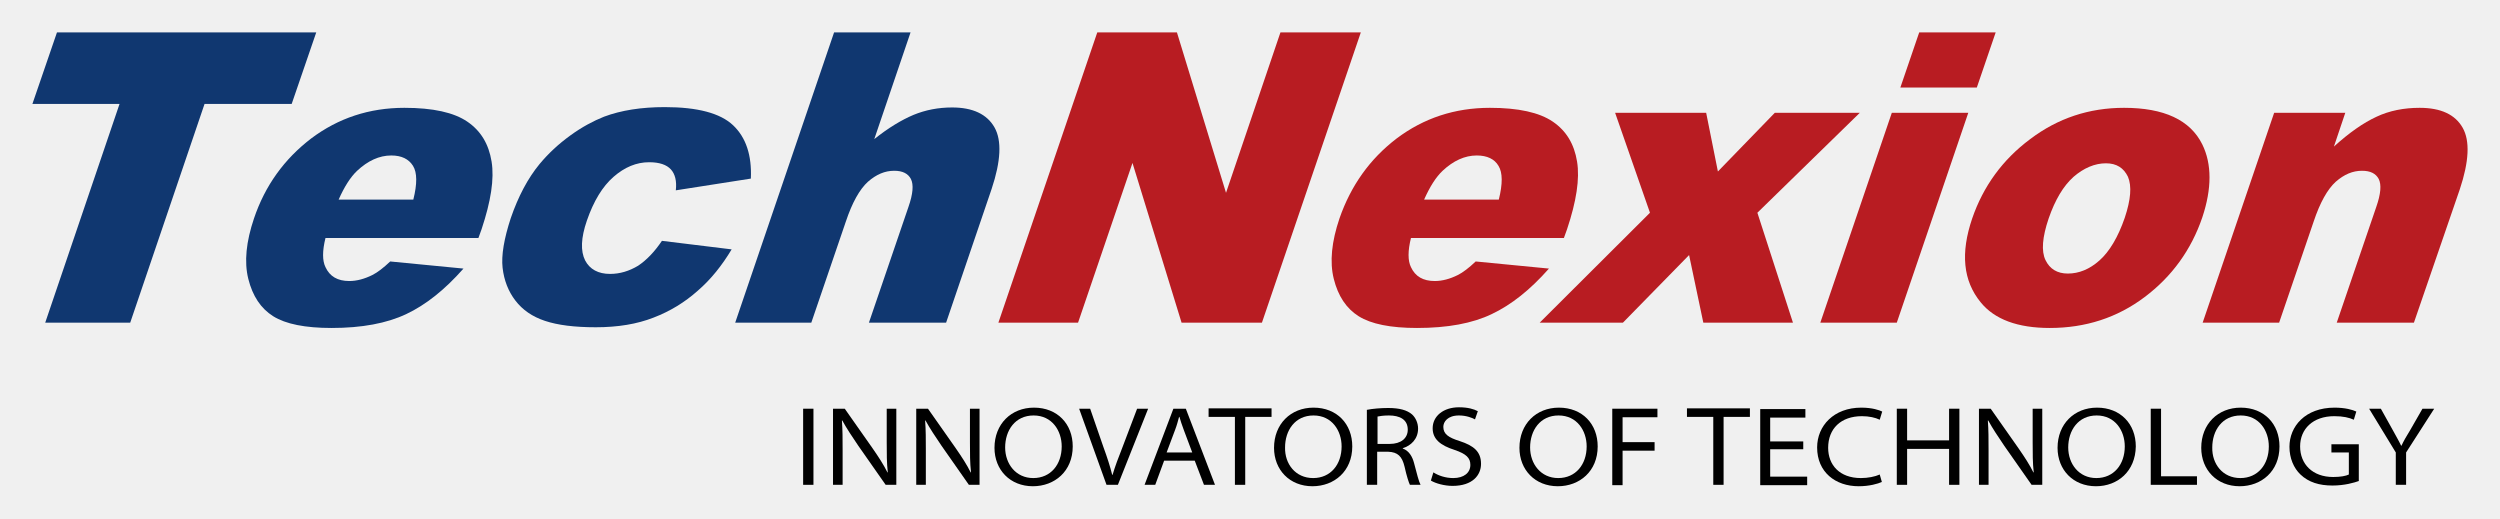
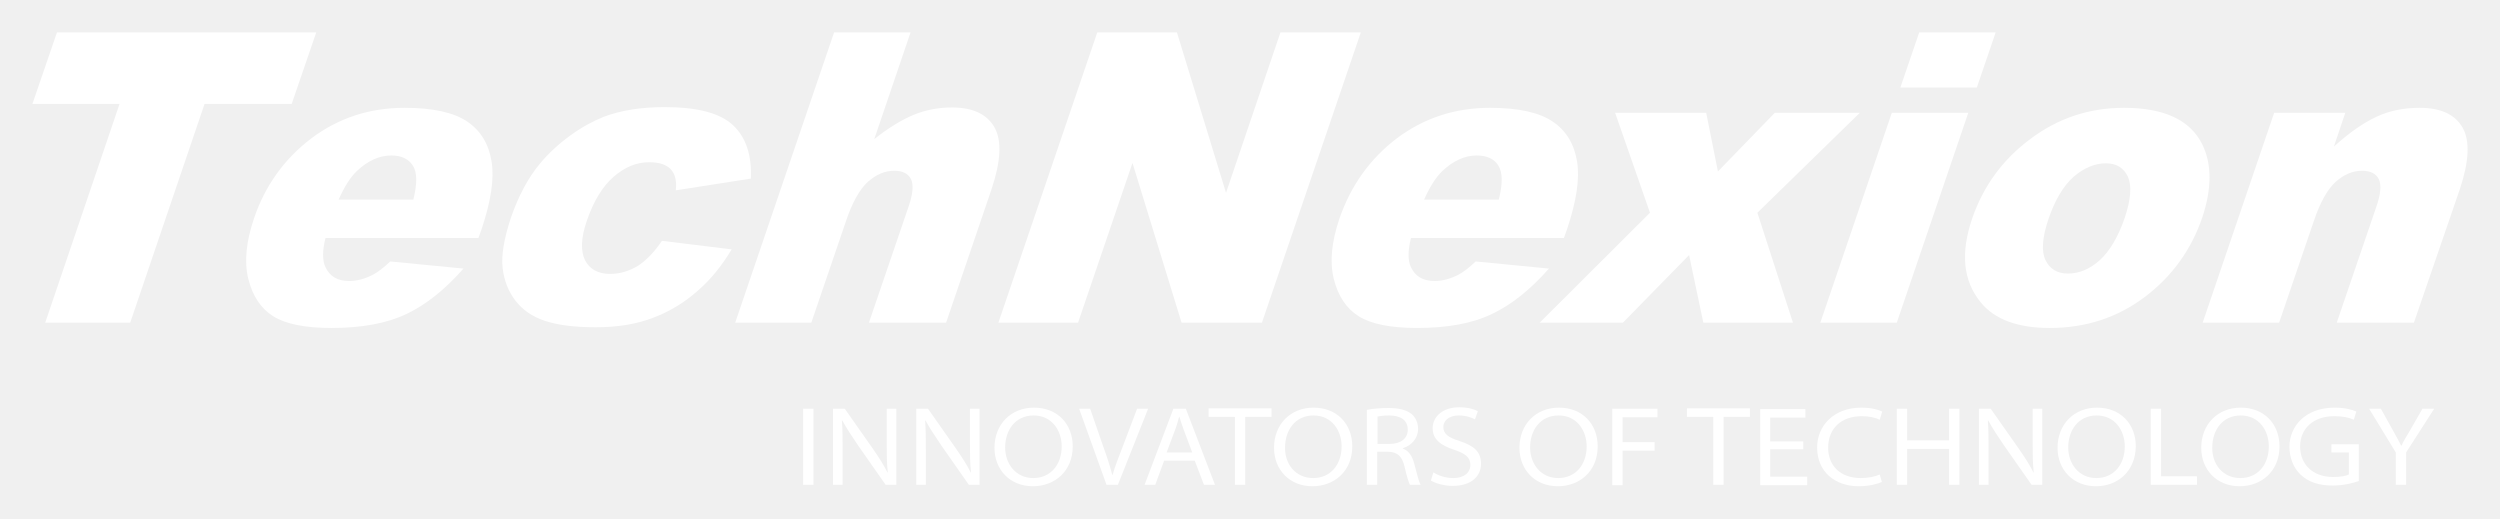
<svg xmlns="http://www.w3.org/2000/svg" width="192.806" height="40" viewBox="0 0 192.806 40" id="svg4407" version="1.1">
  <defs id="defs4409" />
  <g id="layer1" transform="translate(-28.597,-1007.362)">
-     <g id="g5023" transform="matrix(0.5485897,0,0,0.5485897,67.00624,508.0409)">
-       <path class="st0" d="m -62.007,914.748 36.45,0 -3.45,10.05 -12.25,0 -10.45,30.75 -11.95,0 10.45,-30.75 -12.25,0 3.45,-10.05 z" id="path15" style="fill:#103770" />
-       <path class="st0" d="m -2.757,943.648 -21.5,0 c -0.45,1.8 -0.45,3.2 0,4.1 0.6,1.3 1.7,1.95 3.35,1.95 1.05,0 2.15,-0.3 3.25,-0.85 0.7,-0.35 1.55,-1 2.5,-1.9 l 10.3,1 c -2.65,3 -5.3,5.1 -8.05,6.4 -2.75,1.3 -6.25,1.95 -10.5,1.95 -3.7,0 -6.45,-0.55 -8.2,-1.65 -1.75,-1.1 -2.9,-2.85 -3.5,-5.25 -0.6,-2.4 -0.3,-5.25 0.8,-8.5 1.55,-4.6 4.25,-8.35 8.05,-11.25 3.8,-2.85 8.15,-4.3 13.1,-4.3 4,0 6.95,0.65 8.85,1.95 1.9,1.3 3,3.15 3.4,5.6 0.4,2.45 -0.1,5.6 -1.4,9.5 l -0.45,1.25 z m -9.15,-5.4 c 0.55,-2.2 0.55,-3.8 -0.05,-4.75 -0.6,-0.95 -1.6,-1.45 -3.05,-1.45 -1.7,0 -3.3,0.75 -4.8,2.15 -0.95,0.9 -1.8,2.25 -2.6,4.05 l 10.5,0 z" id="path19" style="fill:#103770" />
-       <path class="st0" d="m 23.043,944.048 9.8,1.2 c -1.35,2.25 -2.9,4.2 -4.75,5.8 -1.85,1.65 -3.9,2.9 -6.25,3.8 -2.3,0.9 -5,1.35 -8.1,1.35 -3,0 -5.35,-0.3 -7.15,-0.9 -1.8,-0.6 -3.15,-1.55 -4.15,-2.85 -1,-1.3 -1.6,-2.85 -1.8,-4.6 -0.2,-1.75 0.2,-4.1 1.15,-7 1.05,-3.05 2.4,-5.6 4.05,-7.6 1.25,-1.5 2.65,-2.8 4.3,-4 1.65,-1.2 3.25,-2.05 4.75,-2.65 2.4,-0.9 5.25,-1.35 8.55,-1.35 4.6,0 7.8,0.85 9.6,2.55 1.8,1.7 2.65,4.2 2.5,7.5 l -10.55,1.65 c 0.15,-1.3 -0.1,-2.3 -0.7,-2.95 -0.6,-0.65 -1.6,-1 -3.05,-1 -1.8,0 -3.45,0.7 -5,2.05 -1.55,1.35 -2.8,3.4 -3.75,6.15 -0.85,2.45 -0.9,4.3 -0.25,5.6 0.65,1.25 1.85,1.9 3.5,1.9 1.4,0 2.7,-0.4 3.95,-1.15 1.2,-0.8 2.3,-1.95 3.35,-3.5 z" id="path23" style="fill:#103770" />
-       <path class="st0" d="m 47.243,914.748 10.75,0 -5.1,15 c 2,-1.6 3.85,-2.7 5.5,-3.4 1.7,-0.7 3.5,-1.05 5.45,-1.05 2.9,0 4.9,0.95 5.95,2.8 1.05,1.85 0.9,4.75 -0.4,8.65 l -6.4,18.8 -10.85,0 5.55,-16.25 c 0.65,-1.85 0.75,-3.15 0.35,-3.95 -0.4,-0.75 -1.15,-1.15 -2.35,-1.15 -1.3,0 -2.5,0.5 -3.7,1.55 -1.15,1.05 -2.2,2.9 -3.1,5.6 l -4.85,14.2 -10.7,0 13.9,-40.8 z" id="path27" style="fill:#103770" />
-       <path class="st1" d="m 84.243,914.748 11.2,0 6.9,22.55 7.65,-22.55 11.3,0 -13.9,40.8 -11.3,0 -6.9,-22.45 -7.65,22.45 -11.2,0 13.9,-40.8 z" id="path31" style="fill:#b81c22" />
-       <path class="st1" d="m 149.843,943.648 -21.5,0 c -0.45,1.8 -0.45,3.2 0,4.1 0.6,1.3 1.7,1.95 3.35,1.95 1.05,0 2.15,-0.3 3.25,-0.85 0.7,-0.35 1.55,-1 2.5,-1.9 l 10.3,1 c -2.65,3 -5.3,5.1 -8.05,6.4 -2.7,1.3 -6.2,1.95 -10.5,1.95 -3.7,0 -6.45,-0.55 -8.2,-1.65 -1.75,-1.1 -2.9,-2.85 -3.5,-5.25 -0.6,-2.4 -0.3,-5.25 0.8,-8.5 1.6,-4.6 4.25,-8.35 8.05,-11.25 3.8,-2.85 8.15,-4.3 13.1,-4.3 4,0 6.95,0.65 8.85,1.95 1.9,1.3 3,3.15 3.4,5.6 0.4,2.45 -0.1,5.6 -1.4,9.5 l -0.45,1.25 z m -9.15,-5.4 c 0.55,-2.2 0.55,-3.8 -0.05,-4.75 -0.55,-0.95 -1.6,-1.45 -3.05,-1.45 -1.7,0 -3.3,0.75 -4.8,2.15 -0.95,0.9 -1.8,2.25 -2.6,4.05 l 10.5,0 z" id="path35" style="fill:#b81c22" />
-       <path class="st1" d="m 157.043,926.048 12.8,0 1.65,8.25 8,-8.25 11.95,0 -14.4,14.05 5,15.45 -12.6,0 -2,-9.5 -9.3,9.5 -11.7,0 15.5,-15.45 -4.9,-14.05 z" id="path39" style="fill:#b81c22" />
-       <path class="st1" d="m 195.943,926.048 10.75,0 -10.05,29.5 -10.75,0 10.05,-29.5 z m 3.85,-11.3 10.75,0 -2.65,7.75 -10.75,0 2.65,-7.75 z" id="path43" style="fill:#b81c22" />
-       <path class="st1" d="m 207.243,940.898 c 1.55,-4.5 4.25,-8.25 8.15,-11.15 3.9,-2.95 8.3,-4.4 13.2,-4.4 5.6,0 9.3,1.7 11,5.15 1.35,2.75 1.35,6.2 0,10.25 -1.55,4.55 -4.25,8.3 -8.1,11.2 -3.85,2.9 -8.3,4.35 -13.35,4.35 -4.5,0 -7.75,-1.2 -9.7,-3.6 -2.5,-3.05 -2.85,-6.95 -1.2,-11.8 z m 10.75,0 c -0.9,2.65 -1.05,4.6 -0.45,5.85 0.6,1.25 1.65,1.9 3.15,1.9 1.55,0 3.05,-0.6 4.45,-1.85 1.4,-1.25 2.6,-3.25 3.55,-6 0.85,-2.55 1,-4.45 0.45,-5.75 -0.6,-1.25 -1.6,-1.9 -3.1,-1.9 -1.55,0 -3.1,0.65 -4.55,1.9 -1.45,1.3 -2.6,3.25 -3.5,5.85 z" id="path47" style="fill:#b81c22" />
-       <path class="st1" d="m 249.693,926.048 10,0 -1.6,4.75 c 2.15,-1.95 4.15,-3.35 6,-4.2 1.8,-0.85 3.85,-1.25 6.05,-1.25 3,0 5,0.95 6.05,2.8 1.05,1.85 0.9,4.75 -0.4,8.65 l -6.45,18.75 -10.85,0 5.55,-16.25 c 0.65,-1.85 0.75,-3.15 0.35,-3.95 -0.4,-0.75 -1.15,-1.15 -2.35,-1.15 -1.3,0 -2.5,0.5 -3.7,1.55 -1.15,1.05 -2.2,2.9 -3.1,5.6 l -4.85,14.2 -10.75,0 10.05,-29.5 z" id="path51" style="fill:#b81c22" />
-       <path id="path55" d="m 44.343,967.648 0,10.7 -1.45,0 0,-10.7 1.45,0 z" />
-       <path id="path57" d="m 47.093,978.348 0,-10.7 1.65,0 3.9,5.55 c 0.9,1.3 1.55,2.3 2.1,3.4 l 0.05,0 c -0.15,-1.35 -0.15,-2.6 -0.15,-4.25 l 0,-4.7 1.35,0 0,10.7 -1.5,0 -3.85,-5.5 c -0.85,-1.25 -1.65,-2.45 -2.25,-3.55 l -0.05,0 c 0.1,1.35 0.1,2.6 0.1,4.2 l 0,4.85 -1.35,0 z" />
-       <path id="path59" d="m 58.793,978.348 0,-10.7 1.65,0 3.9,5.55 c 0.9,1.3 1.55,2.3 2.1,3.4 l 0.05,0 c -0.15,-1.35 -0.15,-2.6 -0.15,-4.25 l 0,-4.7 1.35,0 0,10.7 -1.5,0 -3.85,-5.5 c -0.85,-1.25 -1.65,-2.45 -2.25,-3.55 l -0.05,0 c 0.1,1.35 0.1,2.6 0.1,4.2 l 0,4.85 -1.35,0 z" />
-       <path id="path61" d="m 75.193,978.548 c -3.2,0 -5.4,-2.3 -5.4,-5.4 0,-3.35 2.35,-5.65 5.55,-5.65 3.3,0 5.45,2.3 5.45,5.45 0,3.5 -2.55,5.6 -5.6,5.6 l 0,0 z m 0.05,-1.15 c 2.45,0 4,-1.9 4,-4.45 0,-2.2 -1.35,-4.35 -3.95,-4.35 -2.6,0 -4,2.1 -4,4.5 0,2.3 1.5,4.3 3.95,4.3 l 0,0 z" />
-       <path id="path63" d="m 85.543,978.348 -3.85,-10.7 1.55,0 1.85,5.35 c 0.55,1.5 0.95,2.75 1.25,3.95 l 0.05,0 c 0.35,-1.2 0.85,-2.5 1.4,-3.9 l 2.05,-5.4 1.55,0 -4.25,10.7 -1.6,0 z" />
-       <path id="path65" d="m 93.643,974.948 -1.25,3.4 -1.5,0 4.05,-10.7 1.75,0 4.1,10.7 -1.55,0 -1.3,-3.4 -4.3,0 z m 3.95,-1.15 -1.2,-3.2 c -0.25,-0.7 -0.45,-1.25 -0.6,-1.8 l -0.05,0 c -0.15,0.55 -0.3,1.15 -0.55,1.8 l -1.2,3.2 3.6,0 z" />
-       <path id="path67" d="m 103.593,968.798 -3.7,0 0,-1.2 8.85,0 0,1.2 -3.7,0 0,9.55 -1.45,0 0,-9.55 z" />
-       <path id="path69" d="m 114.493,978.548 c -3.2,0 -5.4,-2.3 -5.4,-5.4 0,-3.35 2.35,-5.65 5.55,-5.65 3.3,0 5.45,2.3 5.45,5.45 0,3.5 -2.55,5.6 -5.6,5.6 l 0,0 z m 0.1,-1.15 c 2.45,0 4,-1.9 4,-4.45 0,-2.2 -1.35,-4.35 -3.95,-4.35 -2.6,0 -4,2.1 -4,4.5 -0.05,2.3 1.45,4.3 3.95,4.3 l 0,0 z" />
-       <path id="path71" d="m 122.193,967.798 c 0.75,-0.15 1.9,-0.25 2.95,-0.25 1.6,0 2.65,0.3 3.35,0.9 0.5,0.45 0.85,1.2 0.85,2 0,1.45 -1,2.4 -2.15,2.75 l 0,0.05 c 0.85,0.3 1.35,1.1 1.6,2.1 0.4,1.5 0.65,2.55 0.9,3 l -1.5,0 c -0.15,-0.3 -0.45,-1.2 -0.75,-2.55 -0.35,-1.45 -0.95,-2.05 -2.3,-2.1 l -1.55,0 0,4.65 -1.45,0 0,-10.55 z m 1.45,4.8 1.7,0 c 1.6,0 2.55,-0.8 2.55,-2 0,-1.45 -1.15,-2 -2.65,-2 -0.8,0 -1.35,0.1 -1.6,0.15 l 0,3.85 z" />
-       <path id="path73" d="m 131.493,976.598 c 0.7,0.45 1.7,0.8 2.8,0.8 1.5,0 2.4,-0.75 2.4,-1.85 0,-1 -0.6,-1.55 -2.2,-2.1 -2.05,-0.65 -3.1,-1.55 -3.1,-3.05 0,-1.7 1.5,-2.95 3.7,-2.95 1.25,0 2.1,0.25 2.65,0.55 l -0.4,1.15 c -0.35,-0.2 -1.2,-0.55 -2.25,-0.55 -1.6,0 -2.2,0.9 -2.2,1.6 0,1 0.7,1.5 2.3,2 2,0.65 3,1.5 3,3.2 0,1.6 -1.2,3.1 -4,3.1 -1.15,0 -2.4,-0.35 -3.05,-0.75 l 0.35,-1.15 z" />
-       <path id="path75" d="m 148.993,978.548 c -3.2,0 -5.4,-2.3 -5.4,-5.4 0,-3.35 2.35,-5.65 5.55,-5.65 3.3,0 5.45,2.3 5.45,5.45 0,3.5 -2.55,5.6 -5.6,5.6 l 0,0 z m 0.05,-1.15 c 2.45,0 4,-1.9 4,-4.45 0,-2.2 -1.35,-4.35 -3.95,-4.35 -2.6,0 -4,2.1 -4,4.5 0,2.3 1.5,4.3 3.95,4.3 l 0,0 z" />
-       <path id="path77" d="m 156.693,967.648 6.3,0 0,1.2 -4.9,0 0,3.5 4.5,0 0,1.2 -4.5,0 0,4.85 -1.45,0 0,-10.75 z" />
-       <path id="path79" d="m 170.843,968.798 -3.7,0 0,-1.2 8.85,0 0,1.2 -3.7,0 0,9.55 -1.45,0 0,-9.55 z" />
-       <path id="path81" d="m 183.493,973.348 -4.65,0 0,3.85 5.2,0 0,1.2 -6.6,0 0,-10.7 6.35,0 0,1.2 -4.95,0 0,3.35 4.65,0 0,1.1 z" />
-       <path id="path83" d="m 194.543,977.948 c -0.55,0.25 -1.75,0.6 -3.25,0.6 -3.3,0 -5.85,-2 -5.85,-5.45 0,-3.05 2.35,-5.6 6.2,-5.6 1.55,0 2.55,0.35 2.95,0.55 l -0.35,1.15 c -0.6,-0.3 -1.5,-0.5 -2.5,-0.5 -2.95,0 -4.75,1.75 -4.75,4.45 0,2.4 1.6,4.25 4.6,4.25 1,0 2,-0.2 2.65,-0.5 l 0.3,1.05 z" />
-       <path id="path85" d="m 198.093,967.648 0,4.45 5.9,0 0,-4.45 1.45,0 0,10.7 -1.45,0 0,-5.05 -5.9,0 0,5.05 -1.45,0 0,-10.7 1.45,0 z" />
-       <path id="path87" d="m 208.193,978.348 0,-10.7 1.65,0 3.9,5.55 c 0.9,1.3 1.55,2.3 2.1,3.4 l 0.05,0 c -0.15,-1.35 -0.15,-2.6 -0.15,-4.25 l 0,-4.7 1.35,0 0,10.7 -1.5,0 -3.85,-5.5 c -0.85,-1.25 -1.65,-2.45 -2.25,-3.55 l -0.05,0 c 0.1,1.35 0.1,2.6 0.1,4.2 l 0,4.85 -1.35,0 z" />
-       <path id="path89" d="m 224.643,978.548 c -3.2,0 -5.4,-2.3 -5.4,-5.4 0,-3.35 2.35,-5.65 5.55,-5.65 3.3,0 5.45,2.3 5.45,5.45 -0.05,3.5 -2.55,5.6 -5.6,5.6 l 0,0 z m 0.05,-1.15 c 2.45,0 4,-1.9 4,-4.45 0,-2.2 -1.35,-4.35 -3.95,-4.35 -2.6,0 -4,2.1 -4,4.5 0,2.3 1.5,4.3 3.95,4.3 l 0,0 z" />
-       <path id="path91" d="m 232.343,967.648 1.45,0 0,9.5 5.05,0 0,1.2 -6.5,0 0,-10.7 z" />
-       <path id="path93" d="m 244.843,978.548 c -3.2,0 -5.4,-2.3 -5.4,-5.4 0,-3.35 2.35,-5.65 5.55,-5.65 3.3,0 5.45,2.3 5.45,5.45 0,3.5 -2.55,5.6 -5.6,5.6 l 0,0 z m 0.1,-1.15 c 2.45,0 4,-1.9 4,-4.45 0,-2.2 -1.35,-4.35 -3.95,-4.35 -2.6,0 -4,2.1 -4,4.5 -0.05,2.3 1.45,4.3 3.95,4.3 l 0,0 z" />
-       <path id="path95" d="m 261.643,977.798 c -0.7,0.25 -2.05,0.65 -3.75,0.65 -1.85,0 -3.35,-0.45 -4.5,-1.55 -0.95,-0.9 -1.55,-2.3 -1.55,-3.9 0,-2.85 2.2,-5.5 6.35,-5.5 1.45,0 2.55,0.3 3.05,0.55 l -0.35,1.15 c -0.65,-0.3 -1.5,-0.5 -2.75,-0.5 -3,0 -4.8,1.8 -4.8,4.25 0,2.5 1.75,4.3 4.65,4.3 1.05,0 1.8,-0.15 2.2,-0.35 l 0,-3.1 -2.45,0 0,-1.15 3.85,0 0,5.15 z" />
-       <path id="path97" d="m 266.793,978.348 0,-4.55 -3.75,-6.15 1.65,0 1.7,3.05 c 0.45,0.85 0.8,1.4 1.15,2.15 l 0.05,0 c 0.3,-0.65 0.7,-1.35 1.2,-2.15 l 1.75,-3.05 1.65,0 -3.95,6.15 0,4.55 -1.45,0 z" />
+     <g id="g5023" transform="matrix(0.5485897,0,0,0.5485897,67.00624,508.0409)" style="fill:#ffffff;fill-opacity:1">
+       <path class="st0" d="m -62.007,914.748 36.45,0 -3.45,10.05 -12.25,0 -10.45,30.75 -11.95,0 10.45,-30.75 -12.25,0 3.45,-10.05 z" id="path15" style="fill:#ffffff;fill-opacity:1" />
+       <path class="st0" d="m -2.757,943.648 -21.5,0 c -0.45,1.8 -0.45,3.2 0,4.1 0.6,1.3 1.7,1.95 3.35,1.95 1.05,0 2.15,-0.3 3.25,-0.85 0.7,-0.35 1.55,-1 2.5,-1.9 l 10.3,1 c -2.65,3 -5.3,5.1 -8.05,6.4 -2.75,1.3 -6.25,1.95 -10.5,1.95 -3.7,0 -6.45,-0.55 -8.2,-1.65 -1.75,-1.1 -2.9,-2.85 -3.5,-5.25 -0.6,-2.4 -0.3,-5.25 0.8,-8.5 1.55,-4.6 4.25,-8.35 8.05,-11.25 3.8,-2.85 8.15,-4.3 13.1,-4.3 4,0 6.95,0.65 8.85,1.95 1.9,1.3 3,3.15 3.4,5.6 0.4,2.45 -0.1,5.6 -1.4,9.5 l -0.45,1.25 z m -9.15,-5.4 c 0.55,-2.2 0.55,-3.8 -0.05,-4.75 -0.6,-0.95 -1.6,-1.45 -3.05,-1.45 -1.7,0 -3.3,0.75 -4.8,2.15 -0.95,0.9 -1.8,2.25 -2.6,4.05 l 10.5,0 z" id="path19" style="fill:#ffffff;fill-opacity:1" />
+       <path class="st0" d="m 23.043,944.048 9.8,1.2 c -1.35,2.25 -2.9,4.2 -4.75,5.8 -1.85,1.65 -3.9,2.9 -6.25,3.8 -2.3,0.9 -5,1.35 -8.1,1.35 -3,0 -5.35,-0.3 -7.15,-0.9 -1.8,-0.6 -3.15,-1.55 -4.15,-2.85 -1,-1.3 -1.6,-2.85 -1.8,-4.6 -0.2,-1.75 0.2,-4.1 1.15,-7 1.05,-3.05 2.4,-5.6 4.05,-7.6 1.25,-1.5 2.65,-2.8 4.3,-4 1.65,-1.2 3.25,-2.05 4.75,-2.65 2.4,-0.9 5.25,-1.35 8.55,-1.35 4.6,0 7.8,0.85 9.6,2.55 1.8,1.7 2.65,4.2 2.5,7.5 l -10.55,1.65 c 0.15,-1.3 -0.1,-2.3 -0.7,-2.95 -0.6,-0.65 -1.6,-1 -3.05,-1 -1.8,0 -3.45,0.7 -5,2.05 -1.55,1.35 -2.8,3.4 -3.75,6.15 -0.85,2.45 -0.9,4.3 -0.25,5.6 0.65,1.25 1.85,1.9 3.5,1.9 1.4,0 2.7,-0.4 3.95,-1.15 1.2,-0.8 2.3,-1.95 3.35,-3.5 z" id="path23" style="fill:#ffffff;fill-opacity:1" />
+       <path class="st0" d="m 47.243,914.748 10.75,0 -5.1,15 c 2,-1.6 3.85,-2.7 5.5,-3.4 1.7,-0.7 3.5,-1.05 5.45,-1.05 2.9,0 4.9,0.95 5.95,2.8 1.05,1.85 0.9,4.75 -0.4,8.65 l -6.4,18.8 -10.85,0 5.55,-16.25 c 0.65,-1.85 0.75,-3.15 0.35,-3.95 -0.4,-0.75 -1.15,-1.15 -2.35,-1.15 -1.3,0 -2.5,0.5 -3.7,1.55 -1.15,1.05 -2.2,2.9 -3.1,5.6 l -4.85,14.2 -10.7,0 13.9,-40.8 z" id="path27" style="fill:#ffffff;fill-opacity:1" />
+       <path class="st1" d="m 84.243,914.748 11.2,0 6.9,22.55 7.65,-22.55 11.3,0 -13.9,40.8 -11.3,0 -6.9,-22.45 -7.65,22.45 -11.2,0 13.9,-40.8 z" id="path31" style="fill:#ffffff;fill-opacity:1" />
+       <path class="st1" d="m 149.843,943.648 -21.5,0 c -0.45,1.8 -0.45,3.2 0,4.1 0.6,1.3 1.7,1.95 3.35,1.95 1.05,0 2.15,-0.3 3.25,-0.85 0.7,-0.35 1.55,-1 2.5,-1.9 l 10.3,1 c -2.65,3 -5.3,5.1 -8.05,6.4 -2.7,1.3 -6.2,1.95 -10.5,1.95 -3.7,0 -6.45,-0.55 -8.2,-1.65 -1.75,-1.1 -2.9,-2.85 -3.5,-5.25 -0.6,-2.4 -0.3,-5.25 0.8,-8.5 1.6,-4.6 4.25,-8.35 8.05,-11.25 3.8,-2.85 8.15,-4.3 13.1,-4.3 4,0 6.95,0.65 8.85,1.95 1.9,1.3 3,3.15 3.4,5.6 0.4,2.45 -0.1,5.6 -1.4,9.5 l -0.45,1.25 z m -9.15,-5.4 c 0.55,-2.2 0.55,-3.8 -0.05,-4.75 -0.55,-0.95 -1.6,-1.45 -3.05,-1.45 -1.7,0 -3.3,0.75 -4.8,2.15 -0.95,0.9 -1.8,2.25 -2.6,4.05 l 10.5,0 z" id="path35" style="fill:#ffffff;fill-opacity:1" />
+       <path class="st1" d="m 157.043,926.048 12.8,0 1.65,8.25 8,-8.25 11.95,0 -14.4,14.05 5,15.45 -12.6,0 -2,-9.5 -9.3,9.5 -11.7,0 15.5,-15.45 -4.9,-14.05 z" id="path39" style="fill:#ffffff;fill-opacity:1" />
+       <path class="st1" d="m 195.943,926.048 10.75,0 -10.05,29.5 -10.75,0 10.05,-29.5 z m 3.85,-11.3 10.75,0 -2.65,7.75 -10.75,0 2.65,-7.75 z" id="path43" style="fill:#ffffff;fill-opacity:1" />
+       <path class="st1" d="m 207.243,940.898 c 1.55,-4.5 4.25,-8.25 8.15,-11.15 3.9,-2.95 8.3,-4.4 13.2,-4.4 5.6,0 9.3,1.7 11,5.15 1.35,2.75 1.35,6.2 0,10.25 -1.55,4.55 -4.25,8.3 -8.1,11.2 -3.85,2.9 -8.3,4.35 -13.35,4.35 -4.5,0 -7.75,-1.2 -9.7,-3.6 -2.5,-3.05 -2.85,-6.95 -1.2,-11.8 z m 10.75,0 c -0.9,2.65 -1.05,4.6 -0.45,5.85 0.6,1.25 1.65,1.9 3.15,1.9 1.55,0 3.05,-0.6 4.45,-1.85 1.4,-1.25 2.6,-3.25 3.55,-6 0.85,-2.55 1,-4.45 0.45,-5.75 -0.6,-1.25 -1.6,-1.9 -3.1,-1.9 -1.55,0 -3.1,0.65 -4.55,1.9 -1.45,1.3 -2.6,3.25 -3.5,5.85 z" id="path47" style="fill:#ffffff;fill-opacity:1" />
+       <path class="st1" d="m 249.693,926.048 10,0 -1.6,4.75 c 2.15,-1.95 4.15,-3.35 6,-4.2 1.8,-0.85 3.85,-1.25 6.05,-1.25 3,0 5,0.95 6.05,2.8 1.05,1.85 0.9,4.75 -0.4,8.65 l -6.45,18.75 -10.85,0 5.55,-16.25 c 0.65,-1.85 0.75,-3.15 0.35,-3.95 -0.4,-0.75 -1.15,-1.15 -2.35,-1.15 -1.3,0 -2.5,0.5 -3.7,1.55 -1.15,1.05 -2.2,2.9 -3.1,5.6 l -4.85,14.2 -10.75,0 10.05,-29.5 z" id="path51" style="fill:#ffffff;fill-opacity:1" />
+       <path id="path55" d="m 44.343,967.648 0,10.7 -1.45,0 0,-10.7 1.45,0 z" style="fill:#ffffff;fill-opacity:1" />
+       <path id="path57" d="m 47.093,978.348 0,-10.7 1.65,0 3.9,5.55 c 0.9,1.3 1.55,2.3 2.1,3.4 l 0.05,0 c -0.15,-1.35 -0.15,-2.6 -0.15,-4.25 l 0,-4.7 1.35,0 0,10.7 -1.5,0 -3.85,-5.5 c -0.85,-1.25 -1.65,-2.45 -2.25,-3.55 l -0.05,0 c 0.1,1.35 0.1,2.6 0.1,4.2 l 0,4.85 -1.35,0 z" style="fill:#ffffff;fill-opacity:1" />
+       <path id="path59" d="m 58.793,978.348 0,-10.7 1.65,0 3.9,5.55 c 0.9,1.3 1.55,2.3 2.1,3.4 l 0.05,0 c -0.15,-1.35 -0.15,-2.6 -0.15,-4.25 l 0,-4.7 1.35,0 0,10.7 -1.5,0 -3.85,-5.5 c -0.85,-1.25 -1.65,-2.45 -2.25,-3.55 l -0.05,0 c 0.1,1.35 0.1,2.6 0.1,4.2 l 0,4.85 -1.35,0 z" style="fill:#ffffff;fill-opacity:1" />
+       <path id="path61" d="m 75.193,978.548 c -3.2,0 -5.4,-2.3 -5.4,-5.4 0,-3.35 2.35,-5.65 5.55,-5.65 3.3,0 5.45,2.3 5.45,5.45 0,3.5 -2.55,5.6 -5.6,5.6 l 0,0 z m 0.05,-1.15 c 2.45,0 4,-1.9 4,-4.45 0,-2.2 -1.35,-4.35 -3.95,-4.35 -2.6,0 -4,2.1 -4,4.5 0,2.3 1.5,4.3 3.95,4.3 l 0,0 z" style="fill:#ffffff;fill-opacity:1" />
+       <path id="path63" d="m 85.543,978.348 -3.85,-10.7 1.55,0 1.85,5.35 c 0.55,1.5 0.95,2.75 1.25,3.95 l 0.05,0 c 0.35,-1.2 0.85,-2.5 1.4,-3.9 l 2.05,-5.4 1.55,0 -4.25,10.7 -1.6,0 z" style="fill:#ffffff;fill-opacity:1" />
+       <path id="path65" d="m 93.643,974.948 -1.25,3.4 -1.5,0 4.05,-10.7 1.75,0 4.1,10.7 -1.55,0 -1.3,-3.4 -4.3,0 z m 3.95,-1.15 -1.2,-3.2 c -0.25,-0.7 -0.45,-1.25 -0.6,-1.8 l -0.05,0 c -0.15,0.55 -0.3,1.15 -0.55,1.8 l -1.2,3.2 3.6,0 z" style="fill:#ffffff;fill-opacity:1" />
+       <path id="path67" d="m 103.593,968.798 -3.7,0 0,-1.2 8.85,0 0,1.2 -3.7,0 0,9.55 -1.45,0 0,-9.55 z" style="fill:#ffffff;fill-opacity:1" />
+       <path id="path69" d="m 114.493,978.548 c -3.2,0 -5.4,-2.3 -5.4,-5.4 0,-3.35 2.35,-5.65 5.55,-5.65 3.3,0 5.45,2.3 5.45,5.45 0,3.5 -2.55,5.6 -5.6,5.6 l 0,0 z m 0.1,-1.15 c 2.45,0 4,-1.9 4,-4.45 0,-2.2 -1.35,-4.35 -3.95,-4.35 -2.6,0 -4,2.1 -4,4.5 -0.05,2.3 1.45,4.3 3.95,4.3 l 0,0 z" style="fill:#ffffff;fill-opacity:1" />
+       <path id="path71" d="m 122.193,967.798 c 0.75,-0.15 1.9,-0.25 2.95,-0.25 1.6,0 2.65,0.3 3.35,0.9 0.5,0.45 0.85,1.2 0.85,2 0,1.45 -1,2.4 -2.15,2.75 l 0,0.05 c 0.85,0.3 1.35,1.1 1.6,2.1 0.4,1.5 0.65,2.55 0.9,3 l -1.5,0 c -0.15,-0.3 -0.45,-1.2 -0.75,-2.55 -0.35,-1.45 -0.95,-2.05 -2.3,-2.1 l -1.55,0 0,4.65 -1.45,0 0,-10.55 z m 1.45,4.8 1.7,0 c 1.6,0 2.55,-0.8 2.55,-2 0,-1.45 -1.15,-2 -2.65,-2 -0.8,0 -1.35,0.1 -1.6,0.15 l 0,3.85 z" style="fill:#ffffff;fill-opacity:1" />
+       <path id="path73" d="m 131.493,976.598 c 0.7,0.45 1.7,0.8 2.8,0.8 1.5,0 2.4,-0.75 2.4,-1.85 0,-1 -0.6,-1.55 -2.2,-2.1 -2.05,-0.65 -3.1,-1.55 -3.1,-3.05 0,-1.7 1.5,-2.95 3.7,-2.95 1.25,0 2.1,0.25 2.65,0.55 l -0.4,1.15 c -0.35,-0.2 -1.2,-0.55 -2.25,-0.55 -1.6,0 -2.2,0.9 -2.2,1.6 0,1 0.7,1.5 2.3,2 2,0.65 3,1.5 3,3.2 0,1.6 -1.2,3.1 -4,3.1 -1.15,0 -2.4,-0.35 -3.05,-0.75 l 0.35,-1.15 z" style="fill:#ffffff;fill-opacity:1" />
+       <path id="path75" d="m 148.993,978.548 c -3.2,0 -5.4,-2.3 -5.4,-5.4 0,-3.35 2.35,-5.65 5.55,-5.65 3.3,0 5.45,2.3 5.45,5.45 0,3.5 -2.55,5.6 -5.6,5.6 l 0,0 z m 0.05,-1.15 c 2.45,0 4,-1.9 4,-4.45 0,-2.2 -1.35,-4.35 -3.95,-4.35 -2.6,0 -4,2.1 -4,4.5 0,2.3 1.5,4.3 3.95,4.3 l 0,0 z" style="fill:#ffffff;fill-opacity:1" />
+       <path id="path77" d="m 156.693,967.648 6.3,0 0,1.2 -4.9,0 0,3.5 4.5,0 0,1.2 -4.5,0 0,4.85 -1.45,0 0,-10.75 z" style="fill:#ffffff;fill-opacity:1" />
+       <path id="path79" d="m 170.843,968.798 -3.7,0 0,-1.2 8.85,0 0,1.2 -3.7,0 0,9.55 -1.45,0 0,-9.55 z" style="fill:#ffffff;fill-opacity:1" />
+       <path id="path81" d="m 183.493,973.348 -4.65,0 0,3.85 5.2,0 0,1.2 -6.6,0 0,-10.7 6.35,0 0,1.2 -4.95,0 0,3.35 4.65,0 0,1.1 z" style="fill:#ffffff;fill-opacity:1" />
+       <path id="path83" d="m 194.543,977.948 c -0.55,0.25 -1.75,0.6 -3.25,0.6 -3.3,0 -5.85,-2 -5.85,-5.45 0,-3.05 2.35,-5.6 6.2,-5.6 1.55,0 2.55,0.35 2.95,0.55 l -0.35,1.15 c -0.6,-0.3 -1.5,-0.5 -2.5,-0.5 -2.95,0 -4.75,1.75 -4.75,4.45 0,2.4 1.6,4.25 4.6,4.25 1,0 2,-0.2 2.65,-0.5 l 0.3,1.05 z" style="fill:#ffffff;fill-opacity:1" />
+       <path id="path85" d="m 198.093,967.648 0,4.45 5.9,0 0,-4.45 1.45,0 0,10.7 -1.45,0 0,-5.05 -5.9,0 0,5.05 -1.45,0 0,-10.7 1.45,0 z" style="fill:#ffffff;fill-opacity:1" />
+       <path id="path87" d="m 208.193,978.348 0,-10.7 1.65,0 3.9,5.55 c 0.9,1.3 1.55,2.3 2.1,3.4 l 0.05,0 c -0.15,-1.35 -0.15,-2.6 -0.15,-4.25 l 0,-4.7 1.35,0 0,10.7 -1.5,0 -3.85,-5.5 c -0.85,-1.25 -1.65,-2.45 -2.25,-3.55 l -0.05,0 c 0.1,1.35 0.1,2.6 0.1,4.2 l 0,4.85 -1.35,0 z" style="fill:#ffffff;fill-opacity:1" />
+       <path id="path89" d="m 224.643,978.548 c -3.2,0 -5.4,-2.3 -5.4,-5.4 0,-3.35 2.35,-5.65 5.55,-5.65 3.3,0 5.45,2.3 5.45,5.45 -0.05,3.5 -2.55,5.6 -5.6,5.6 l 0,0 z m 0.05,-1.15 c 2.45,0 4,-1.9 4,-4.45 0,-2.2 -1.35,-4.35 -3.95,-4.35 -2.6,0 -4,2.1 -4,4.5 0,2.3 1.5,4.3 3.95,4.3 l 0,0 z" style="fill:#ffffff;fill-opacity:1" />
+       <path id="path91" d="m 232.343,967.648 1.45,0 0,9.5 5.05,0 0,1.2 -6.5,0 0,-10.7 z" style="fill:#ffffff;fill-opacity:1" />
+       <path id="path93" d="m 244.843,978.548 c -3.2,0 -5.4,-2.3 -5.4,-5.4 0,-3.35 2.35,-5.65 5.55,-5.65 3.3,0 5.45,2.3 5.45,5.45 0,3.5 -2.55,5.6 -5.6,5.6 l 0,0 z m 0.1,-1.15 c 2.45,0 4,-1.9 4,-4.45 0,-2.2 -1.35,-4.35 -3.95,-4.35 -2.6,0 -4,2.1 -4,4.5 -0.05,2.3 1.45,4.3 3.95,4.3 l 0,0 z" style="fill:#ffffff;fill-opacity:1" />
+       <path id="path95" d="m 261.643,977.798 c -0.7,0.25 -2.05,0.65 -3.75,0.65 -1.85,0 -3.35,-0.45 -4.5,-1.55 -0.95,-0.9 -1.55,-2.3 -1.55,-3.9 0,-2.85 2.2,-5.5 6.35,-5.5 1.45,0 2.55,0.3 3.05,0.55 l -0.35,1.15 c -0.65,-0.3 -1.5,-0.5 -2.75,-0.5 -3,0 -4.8,1.8 -4.8,4.25 0,2.5 1.75,4.3 4.65,4.3 1.05,0 1.8,-0.15 2.2,-0.35 l 0,-3.1 -2.45,0 0,-1.15 3.85,0 0,5.15 z" style="fill:#ffffff;fill-opacity:1" />
+       <path id="path97" d="m 266.793,978.348 0,-4.55 -3.75,-6.15 1.65,0 1.7,3.05 c 0.45,0.85 0.8,1.4 1.15,2.15 l 0.05,0 c 0.3,-0.65 0.7,-1.35 1.2,-2.15 l 1.75,-3.05 1.65,0 -3.95,6.15 0,4.55 -1.45,0 z" style="fill:#ffffff;fill-opacity:1" />
    </g>
  </g>
</svg>
